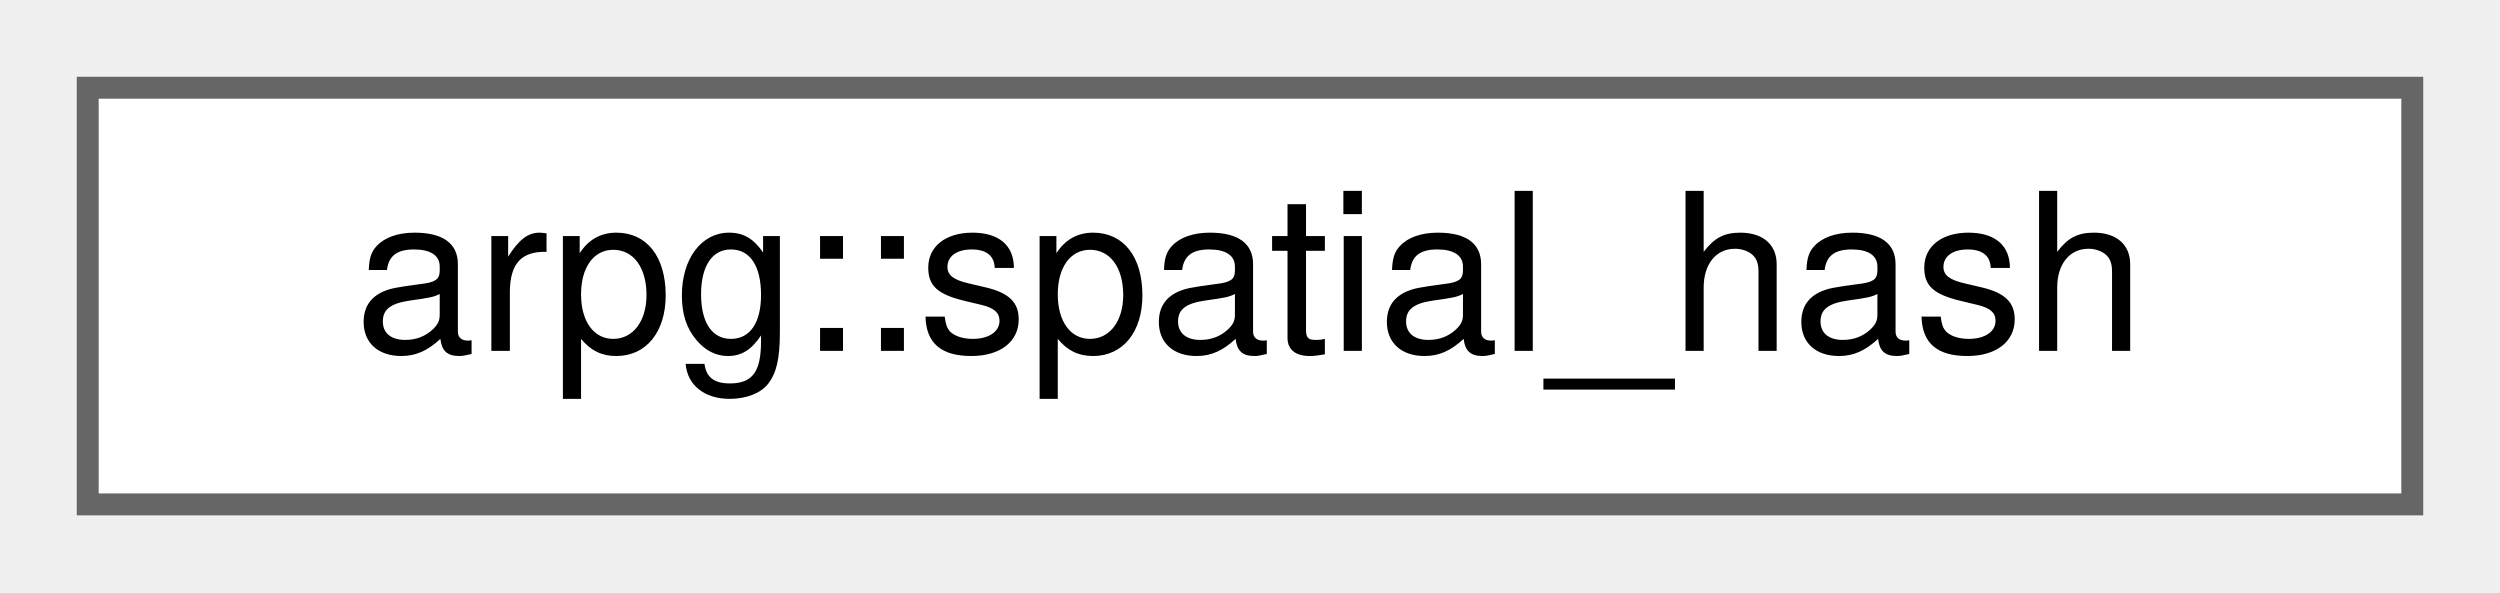
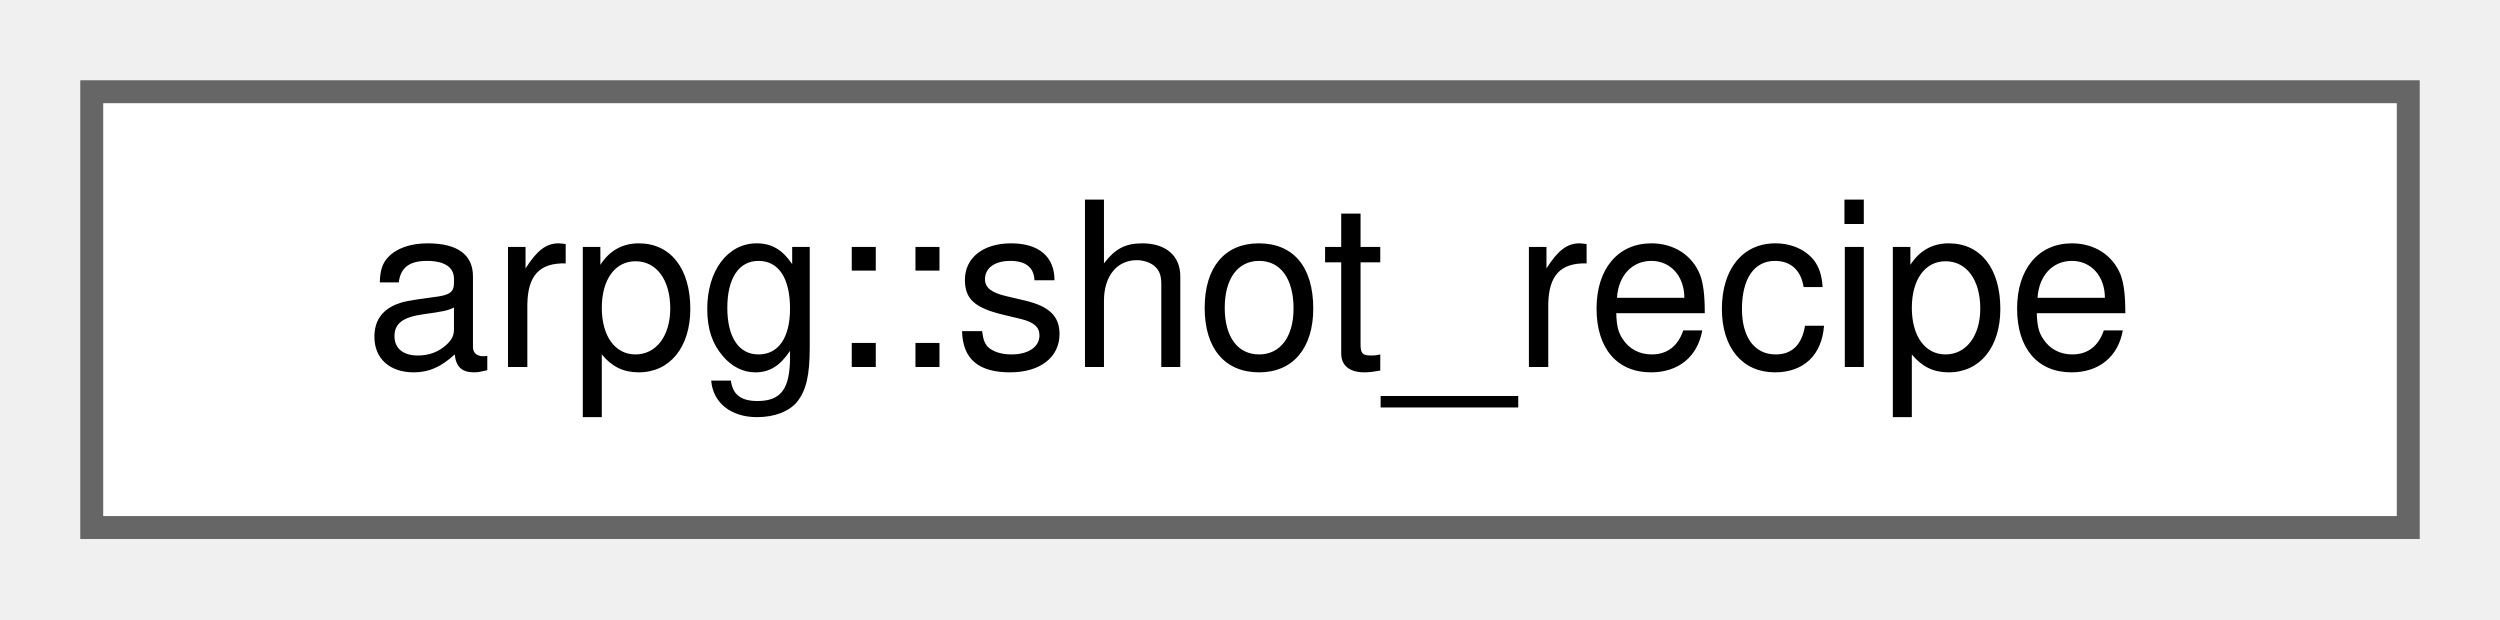
- <svg xmlns="http://www.w3.org/2000/svg" xmlns:xlink="http://www.w3.org/1999/xlink" width="114pt" height="27pt" viewBox="0.00 0.00 114.00 27.00">
+ <svg xmlns="http://www.w3.org/2000/svg" xmlns:xlink="http://www.w3.org/1999/xlink" width="109pt" height="27pt" viewBox="0.00 0.00 109.00 27.00">
  <g id="graph0" class="graph" transform="scale(1 1) rotate(0) translate(4 23)">
    <g id="Node000000" class="node">
      <g id="a_Node000000">
-         <a xlink:href="classarpg_1_1spatial__hash.html" target="_top" xlink:title="Uniform grid over the play area, rebuilt every step.">
-           <polygon fill="white" stroke="#666666" points="106,-19 0,-19 0,0 106,0 106,-19" />
-           <text text-anchor="middle" x="53" y="-7" font-family="Helvetica,sans-Serif" font-size="10.00">arpg::spatial_hash</text>
+         <a xlink:href="structarpg_1_1shot__recipe.html" target="_top" xlink:title="Everything needed to put a shot into the world.">
+           <polygon fill="white" stroke="#666666" points="101,-19 0,-19 0,0 101,0 101,-19" />
+           <text text-anchor="middle" x="50.5" y="-7" font-family="Helvetica,sans-Serif" font-size="10.00">arpg::shot_recipe</text>
        </a>
      </g>
    </g>
  </g>
</svg>
